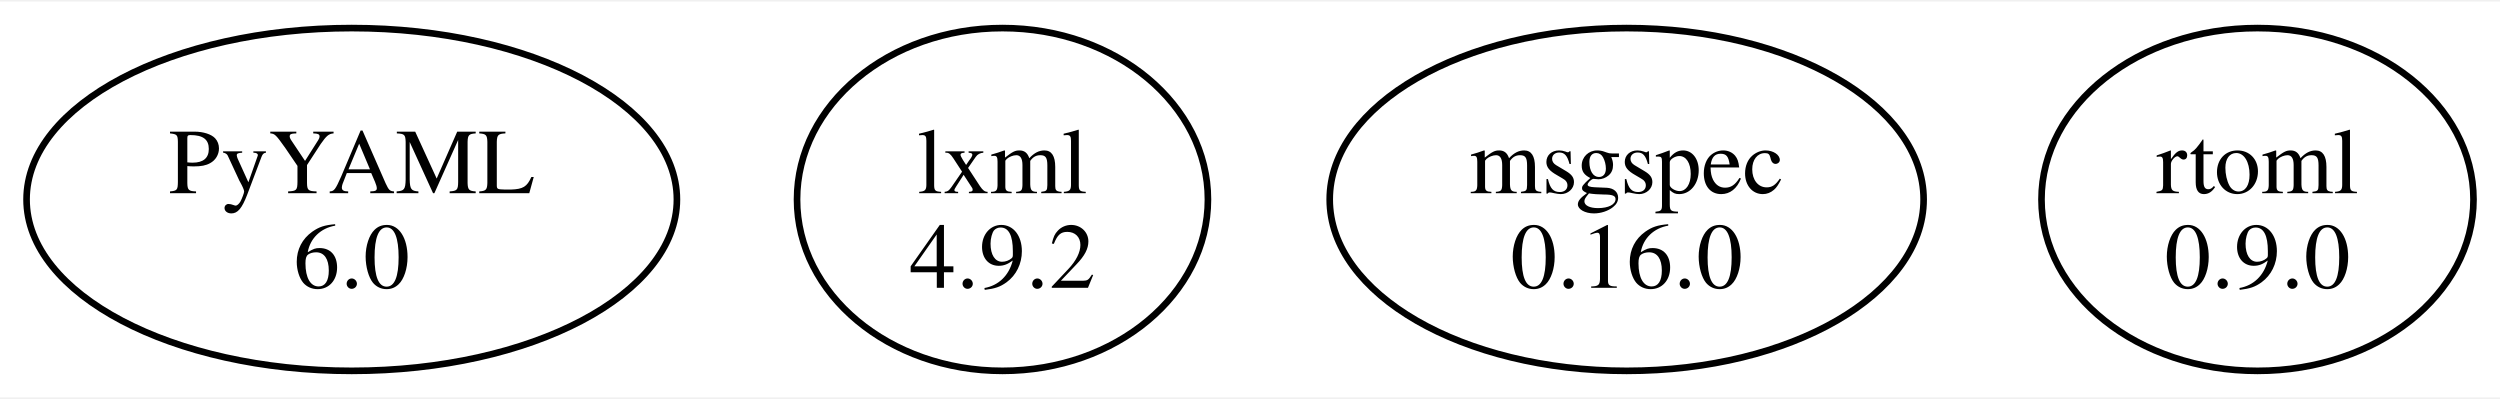
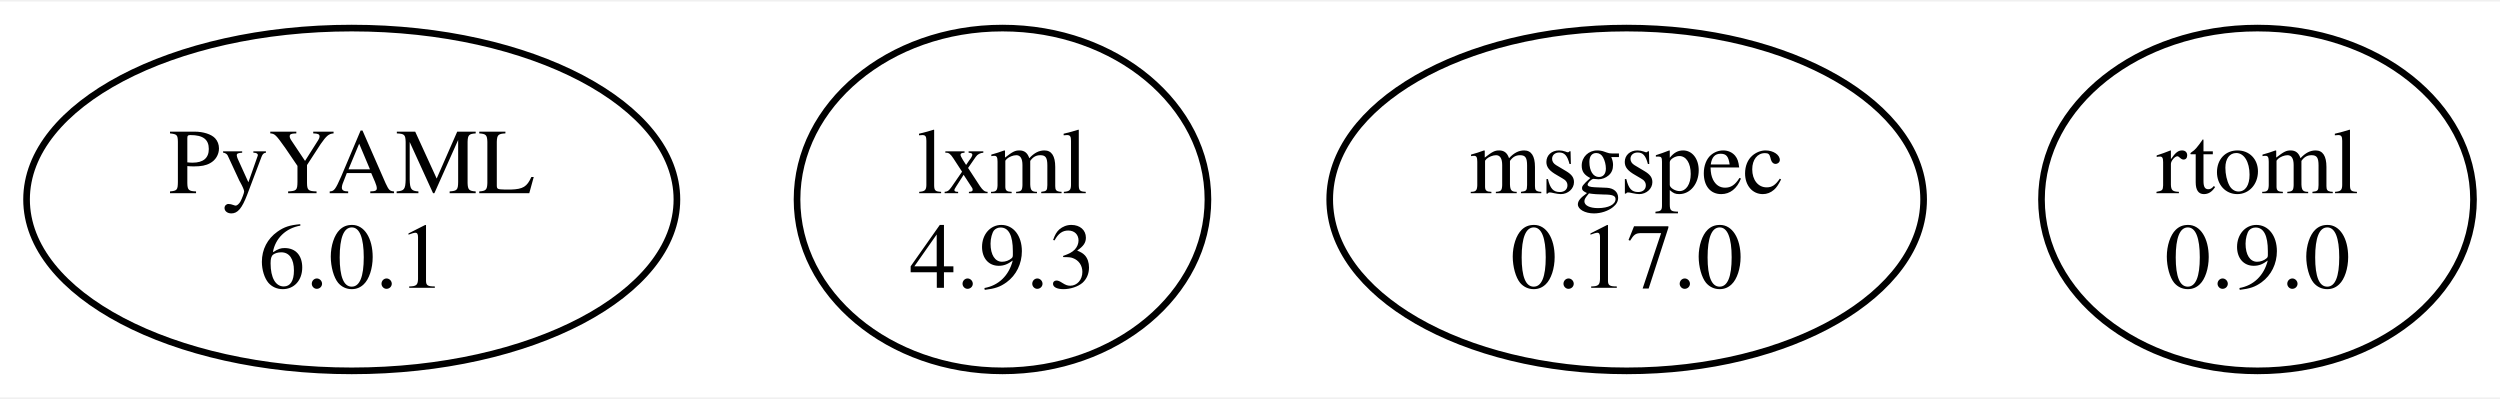
<svg xmlns="http://www.w3.org/2000/svg" width="376pt" height="60pt" viewBox="0.00 0.00 376.49 59.62">
  <g id="graph0" class="graph" transform="scale(1 1) rotate(0) translate(4 55.62)">
    <polygon fill="white" stroke="none" points="-4,4 -4,-55.62 372.49,-55.62 372.49,4 -4,4" />
    <g id="node1" class="node">
      <ellipse fill="none" stroke="black" cx="48.97" cy="-25.81" rx="48.97" ry="25.81" />
      <text text-anchor="middle" x="48.97" y="-26.76" font-family="Times,serif" font-size="14.00">PyYAML</text>
-       <text text-anchor="middle" x="48.97" y="-12.51" font-family="Times,serif" font-size="14.00">6.0</text>
+       <text text-anchor="middle" x="48.97" y="-12.51" font-family="Times,serif" font-size="14.00">6.0.1</text>
    </g>
    <g id="node2" class="node">
      <ellipse fill="none" stroke="black" cx="146.97" cy="-25.81" rx="30.94" ry="25.81" />
      <text text-anchor="middle" x="146.97" y="-26.76" font-family="Times,serif" font-size="14.00">lxml</text>
-       <text text-anchor="middle" x="146.97" y="-12.51" font-family="Times,serif" font-size="14.00">4.9.2</text>
+       <text text-anchor="middle" x="146.97" y="-12.51" font-family="Times,serif" font-size="14.00">4.9.3</text>
    </g>
    <g id="node3" class="node">
      <ellipse fill="none" stroke="black" cx="240.97" cy="-25.81" rx="44.72" ry="25.81" />
      <text text-anchor="middle" x="240.97" y="-26.76" font-family="Times,serif" font-size="14.00">msgspec</text>
-       <text text-anchor="middle" x="240.97" y="-12.51" font-family="Times,serif" font-size="14.00">0.16.0</text>
+       <text text-anchor="middle" x="240.97" y="-12.51" font-family="Times,serif" font-size="14.00">0.17.0</text>
    </g>
    <g id="node4" class="node">
      <ellipse fill="none" stroke="black" cx="335.97" cy="-25.81" rx="32.53" ry="25.81" />
      <text text-anchor="middle" x="335.97" y="-26.76" font-family="Times,serif" font-size="14.00">rtoml</text>
      <text text-anchor="middle" x="335.97" y="-12.51" font-family="Times,serif" font-size="14.00">0.9.0</text>
    </g>
  </g>
</svg>
